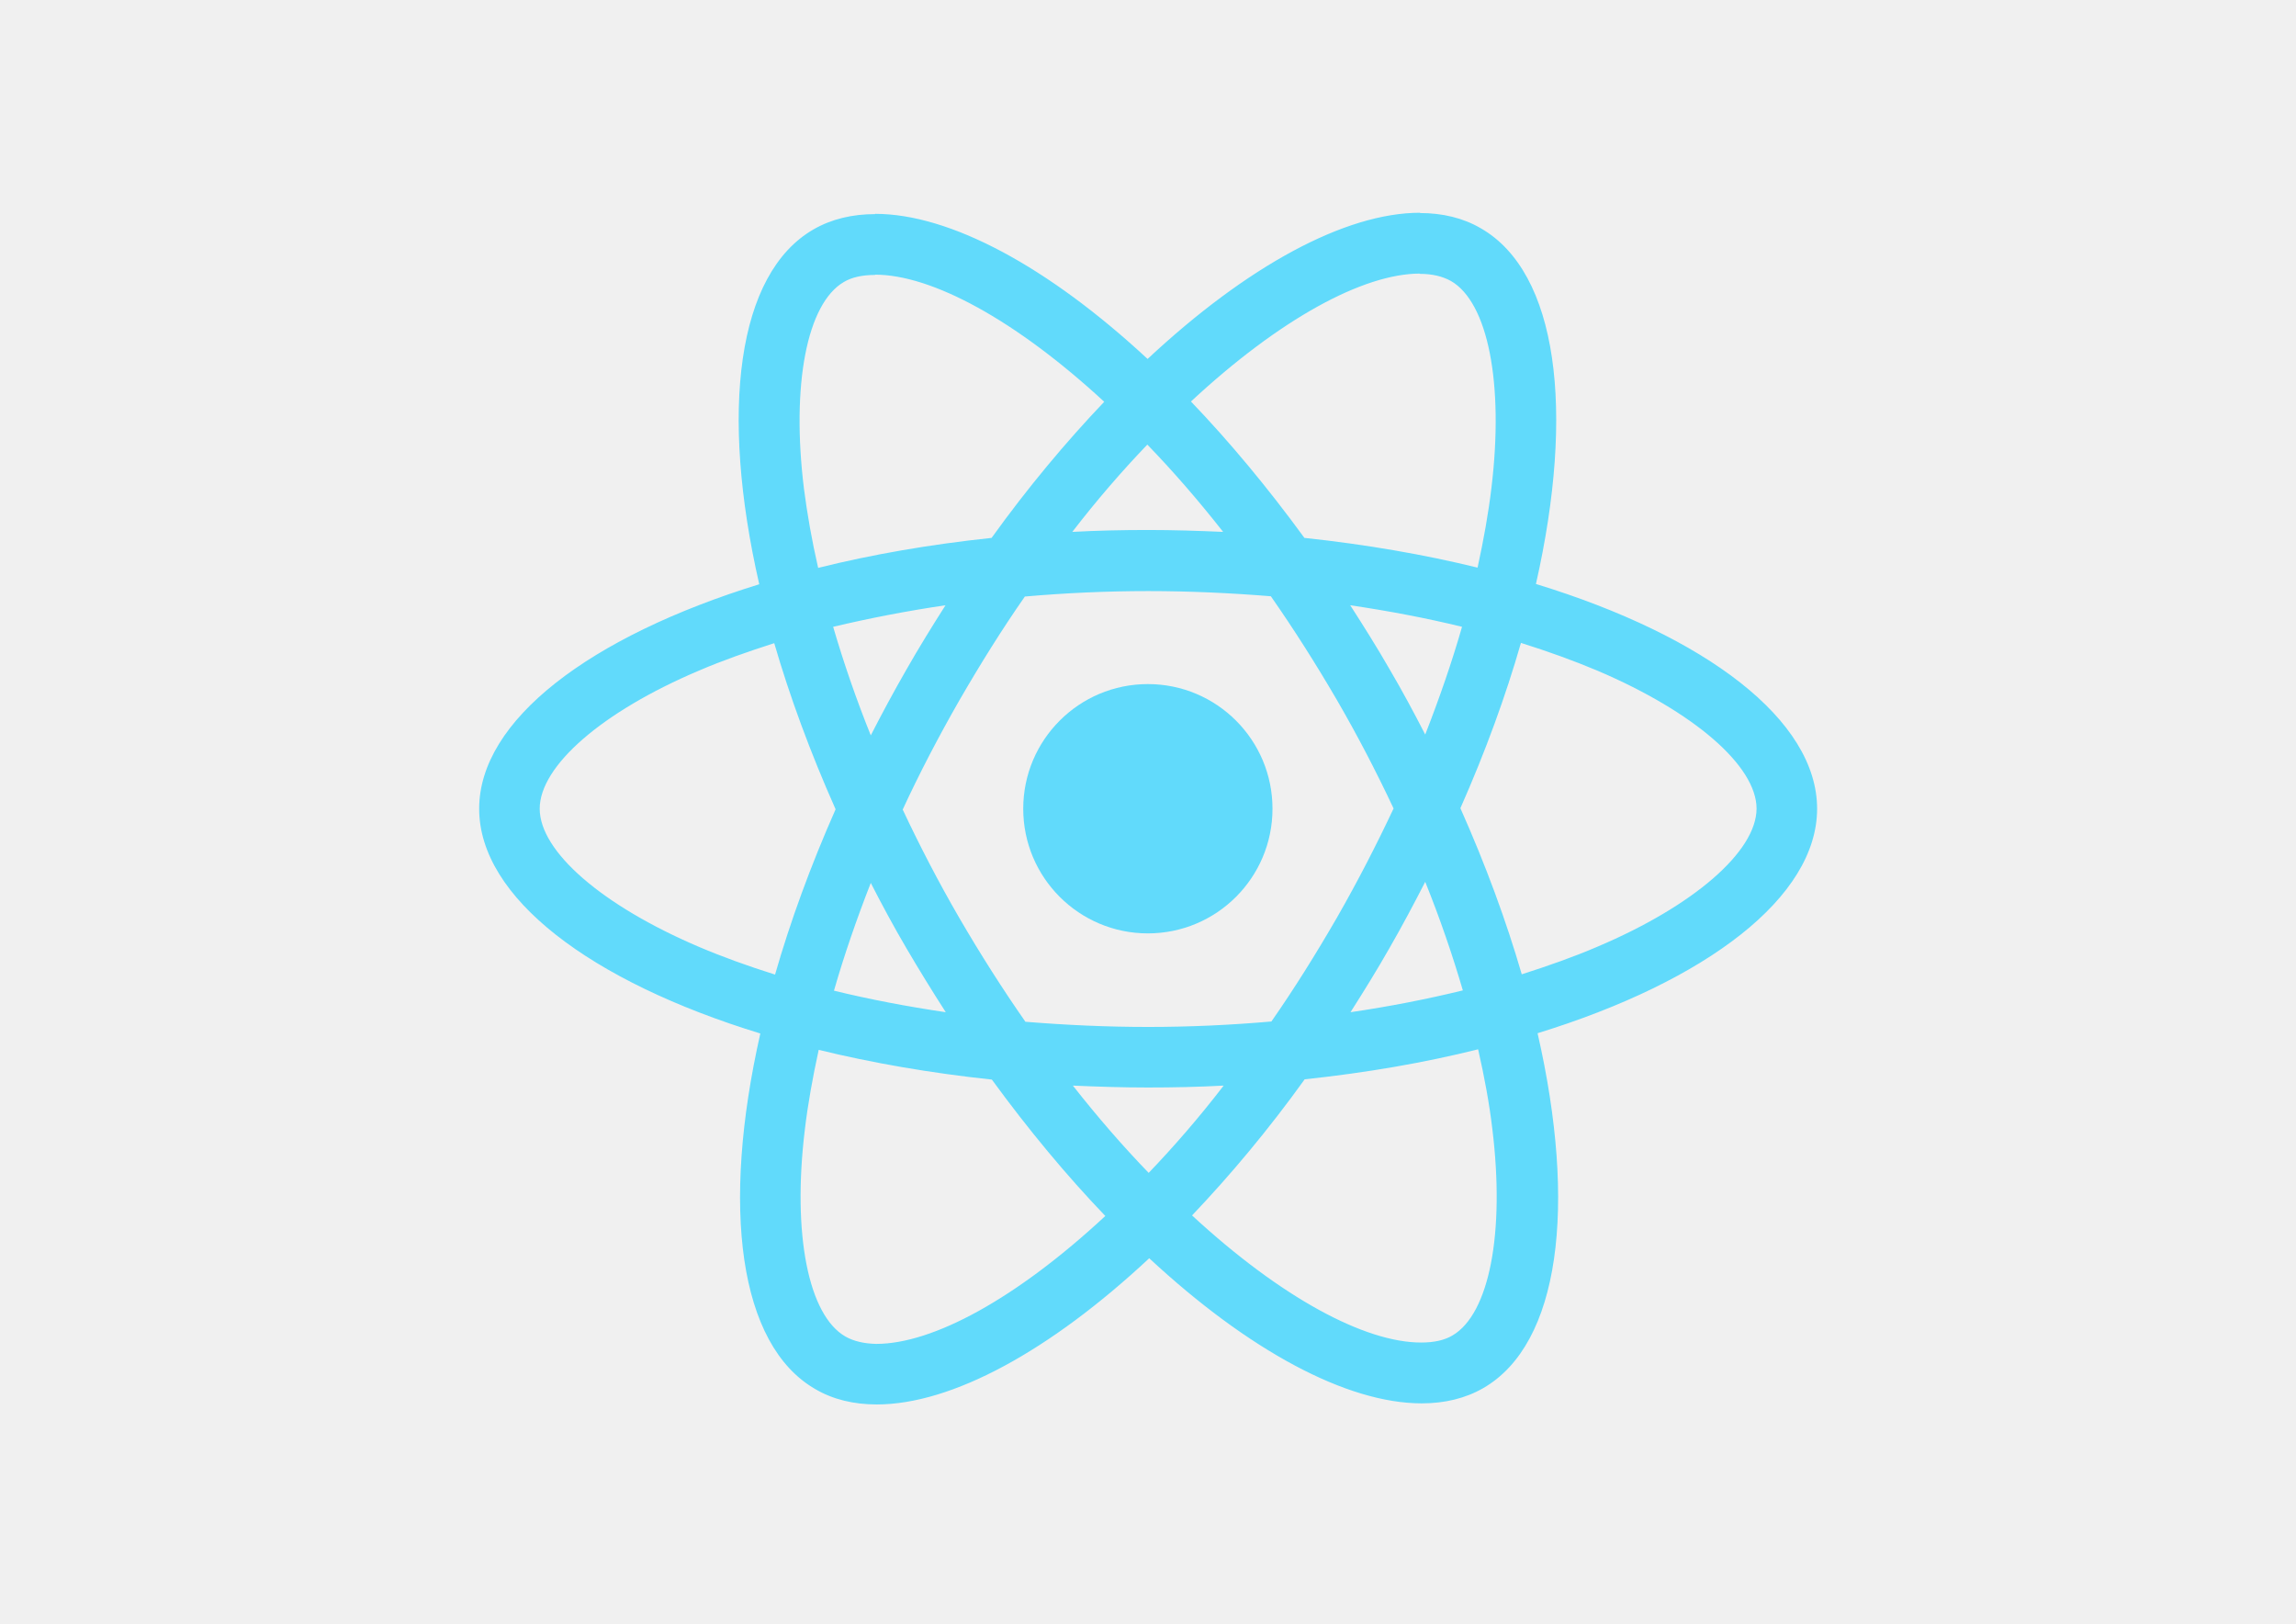
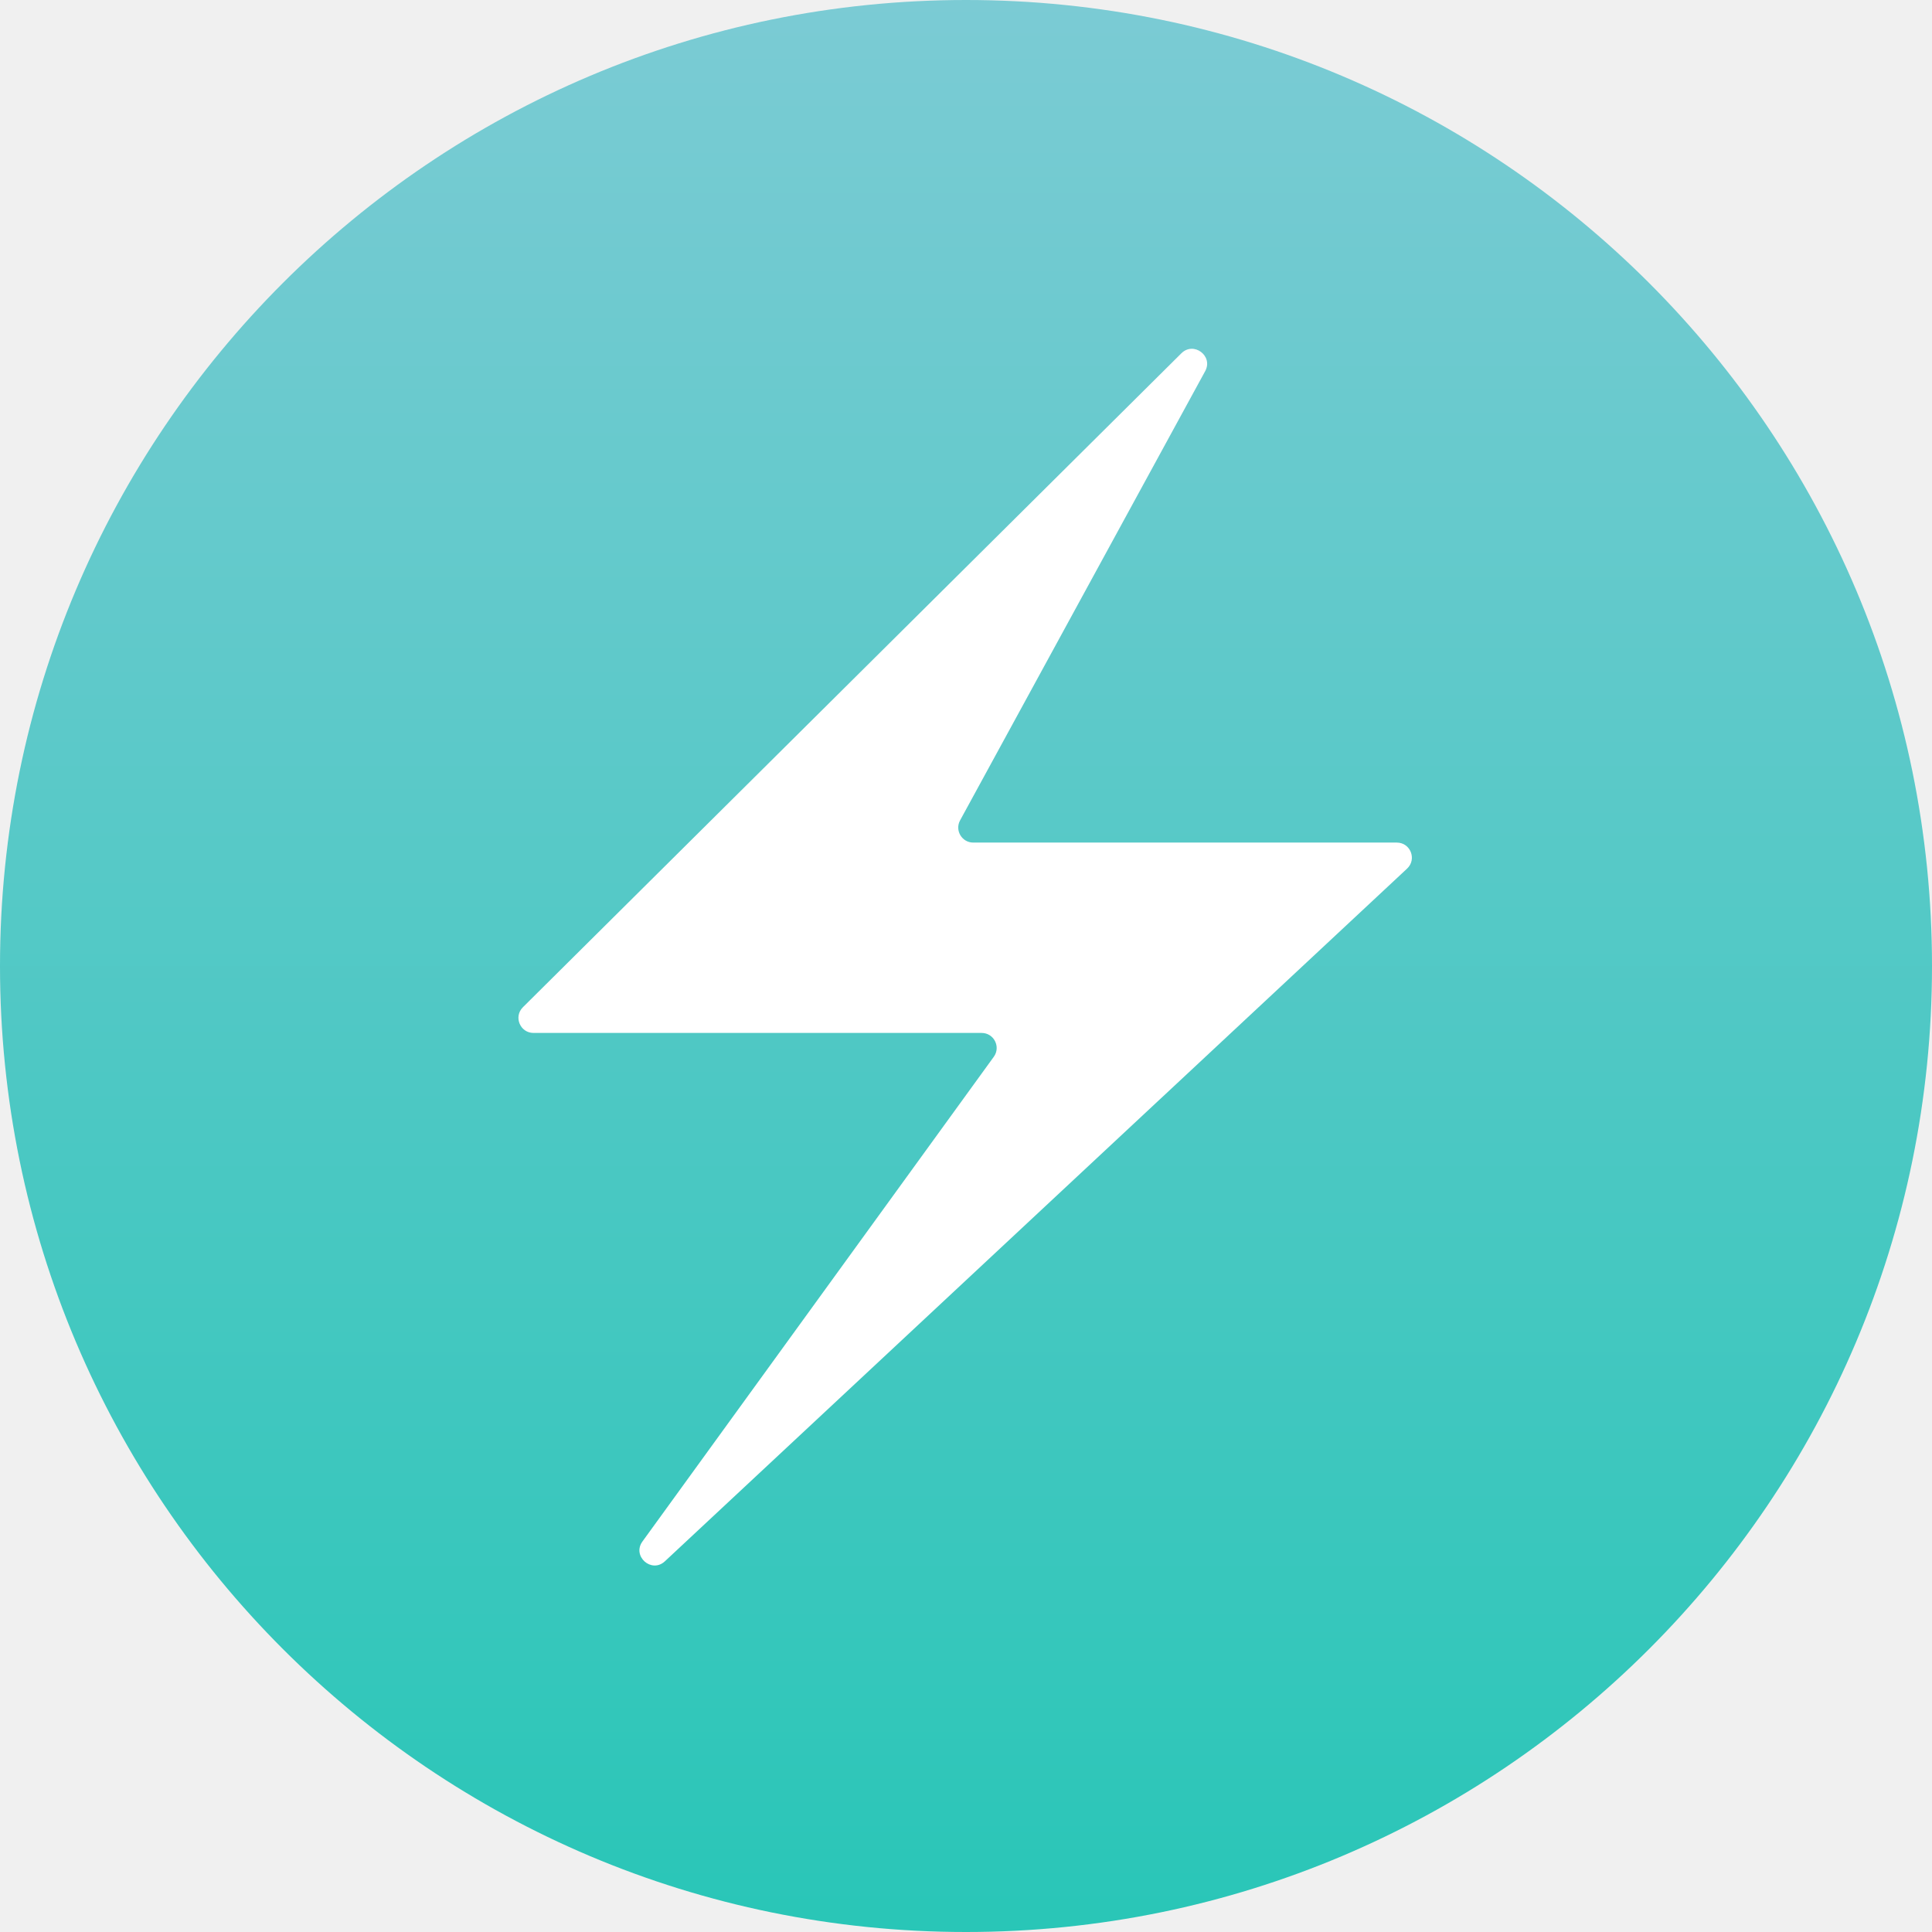
- <svg xmlns="http://www.w3.org/2000/svg" viewBox="0 0 841.9 595.3">
-   <g fill="#61DAFB">
-     <path d="M666.3 296.5c0-32.5-40.7-63.3-103.1-82.4 14.4-63.6 8-114.2-20.2-130.4-6.5-3.8-14.1-5.6-22.4-5.6v22.3c4.6 0 8.3.9 11.4 2.6 13.6 7.8 19.5 37.5 14.9 75.7-1.1 9.4-2.9 19.3-5.1 29.4-19.6-4.8-41-8.5-63.5-10.9-13.5-18.5-27.5-35.3-41.6-50 32.6-30.3 63.2-46.9 84-46.9V78c-27.5 0-63.5 19.6-99.9 53.6-36.4-33.8-72.4-53.2-99.9-53.2v22.3c20.7 0 51.4 16.5 84 46.6-14 14.7-28 31.4-41.3 49.9-22.6 2.4-44 6.1-63.6 11-2.3-10-4-19.7-5.2-29-4.7-38.2 1.1-67.9 14.6-75.8 3-1.8 6.9-2.6 11.5-2.6V78.5c-8.4 0-16 1.8-22.6 5.6-28.1 16.2-34.4 66.7-19.9 130.1-62.2 19.2-102.7 49.9-102.7 82.3 0 32.5 40.7 63.3 103.1 82.4-14.4 63.6-8 114.2 20.2 130.4 6.5 3.8 14.1 5.6 22.5 5.6 27.5 0 63.5-19.6 99.9-53.6 36.4 33.8 72.4 53.2 99.9 53.2 8.4 0 16-1.8 22.6-5.6 28.1-16.2 34.4-66.7 19.9-130.1 62-19.1 102.5-49.9 102.5-82.3zm-130.2-66.7c-3.7 12.9-8.3 26.2-13.5 39.5-4.1-8-8.4-16-13.1-24-4.6-8-9.5-15.8-14.4-23.4 14.2 2.1 27.9 4.7 41 7.9zm-45.8 106.5c-7.8 13.5-15.8 26.3-24.1 38.2-14.9 1.3-30 2-45.2 2-15.1 0-30.2-.7-45-1.9-8.3-11.9-16.4-24.6-24.2-38-7.6-13.1-14.5-26.4-20.8-39.8 6.2-13.4 13.2-26.8 20.7-39.9 7.8-13.5 15.8-26.3 24.1-38.2 14.9-1.3 30-2 45.2-2 15.1 0 30.2.7 45 1.9 8.3 11.9 16.4 24.6 24.2 38 7.6 13.1 14.5 26.4 20.8 39.8-6.3 13.4-13.2 26.8-20.7 39.9zm32.3-13c5.4 13.4 10 26.8 13.8 39.8-13.1 3.2-26.9 5.9-41.2 8 4.9-7.7 9.8-15.6 14.4-23.7 4.6-8 8.9-16.1 13-24.1zM421.2 430c-9.3-9.6-18.6-20.3-27.8-32 9 .4 18.2.7 27.5.7 9.4 0 18.7-.2 27.8-.7-9 11.7-18.3 22.4-27.5 32zm-74.4-58.9c-14.2-2.1-27.9-4.7-41-7.9 3.7-12.9 8.3-26.2 13.5-39.5 4.1 8 8.4 16 13.1 24 4.7 8 9.5 15.8 14.4 23.4zM420.7 163c9.3 9.6 18.6 20.3 27.8 32-9-.4-18.2-.7-27.5-.7-9.4 0-18.7.2-27.8.7 9-11.7 18.3-22.4 27.5-32zm-74 58.9c-4.9 7.7-9.8 15.6-14.4 23.7-4.6 8-8.9 16-13 24-5.4-13.4-10-26.8-13.8-39.8 13.1-3.1 26.9-5.8 41.2-7.9zm-90.5 125.2c-35.4-15.1-58.3-34.9-58.3-50.6 0-15.7 22.9-35.6 58.3-50.6 8.6-3.7 18-7 27.7-10.1 5.7 19.6 13.2 40 22.5 60.9-9.2 20.8-16.6 41.1-22.2 60.6-9.9-3.1-19.3-6.5-28-10.2zM310 490c-13.6-7.8-19.5-37.5-14.9-75.7 1.1-9.4 2.9-19.3 5.1-29.4 19.6 4.8 41 8.5 63.5 10.9 13.5 18.5 27.5 35.3 41.6 50-32.6 30.3-63.2 46.9-84 46.9-4.5-.1-8.3-1-11.3-2.7zm237.2-76.2c4.7 38.2-1.1 67.9-14.6 75.8-3 1.8-6.9 2.6-11.5 2.6-20.7 0-51.4-16.5-84-46.6 14-14.7 28-31.4 41.3-49.9 22.6-2.4 44-6.1 63.6-11 2.3 10.1 4.1 19.8 5.2 29.1zm38.5-66.7c-8.6 3.7-18 7-27.7 10.1-5.7-19.6-13.2-40-22.5-60.9 9.2-20.8 16.6-41.1 22.2-60.6 9.9 3.1 19.3 6.5 28.1 10.2 35.4 15.1 58.3 34.9 58.3 50.6-.1 15.7-23 35.6-58.4 50.6zM320.8 78.4z" />
-     <circle cx="420.9" cy="296.5" r="45.7" />
-     <path d="M520.5 78.1z" />
-   </g>
+ <svg xmlns="http://www.w3.org/2000/svg" width="582" height="582" viewBox="0 0 582 582" fill="none">
+   <rect width="582" height="582" rx="291" fill="url(#paint0_linear)" />
+   <path d="M157.521 303.421L355.881 106.426C359.587 102.746 365.55 107.225 363.049 111.809L289.22 247.123C287.573 250.141 289.758 253.821 293.196 253.821H420.782C424.892 253.821 426.877 258.857 423.872 261.661L200.293 470.326C196.284 474.067 190.317 468.796 193.536 464.356L299.373 318.351C301.543 315.357 299.404 311.164 295.706 311.164H160.713C156.67 311.164 154.653 306.27 157.521 303.421Z" fill="white" />
+   <defs>
+     <linearGradient id="paint0_linear" x1="291" y1="0" x2="291" y2="582" gradientUnits="userSpaceOnUse">
+       <stop stop-color="#7BCBD4" />
+       <stop offset="1" stop-color="#29C6B7" />
+     </linearGradient>
+   </defs>
</svg>
